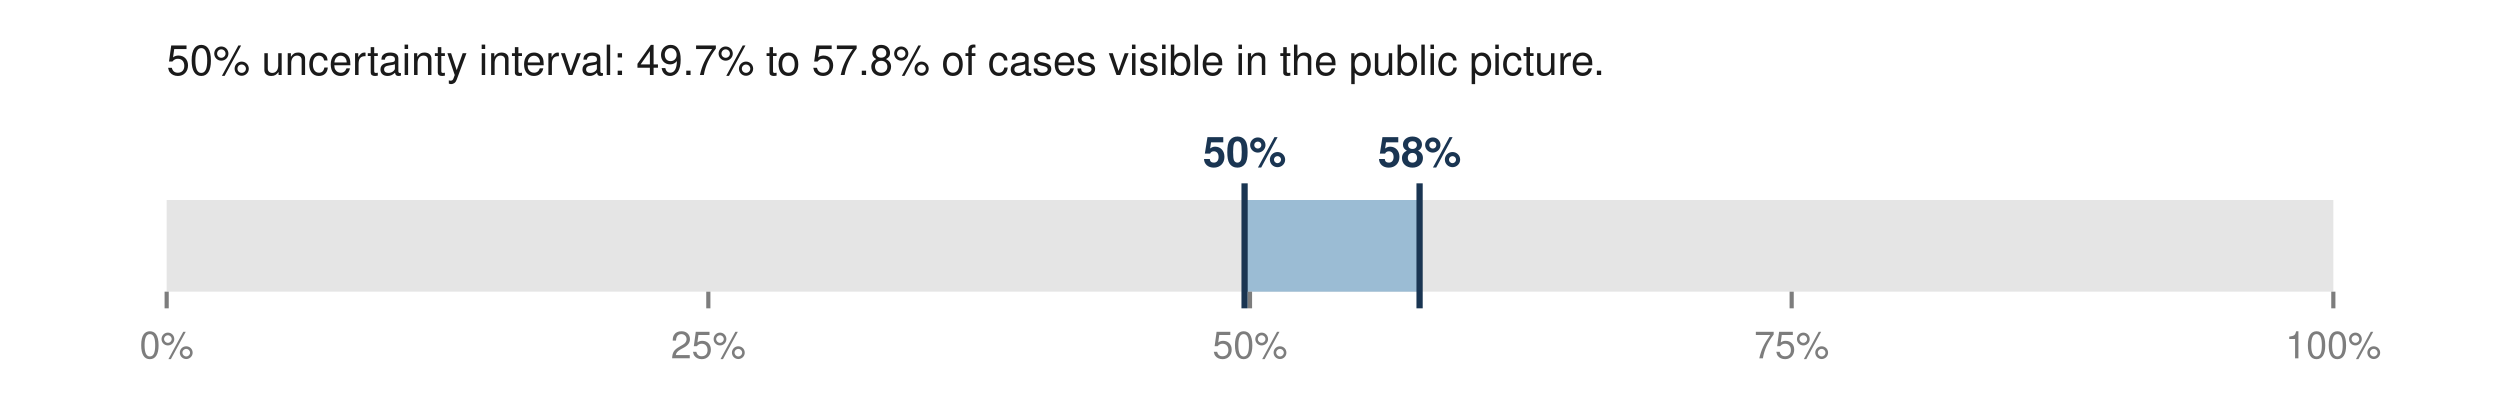
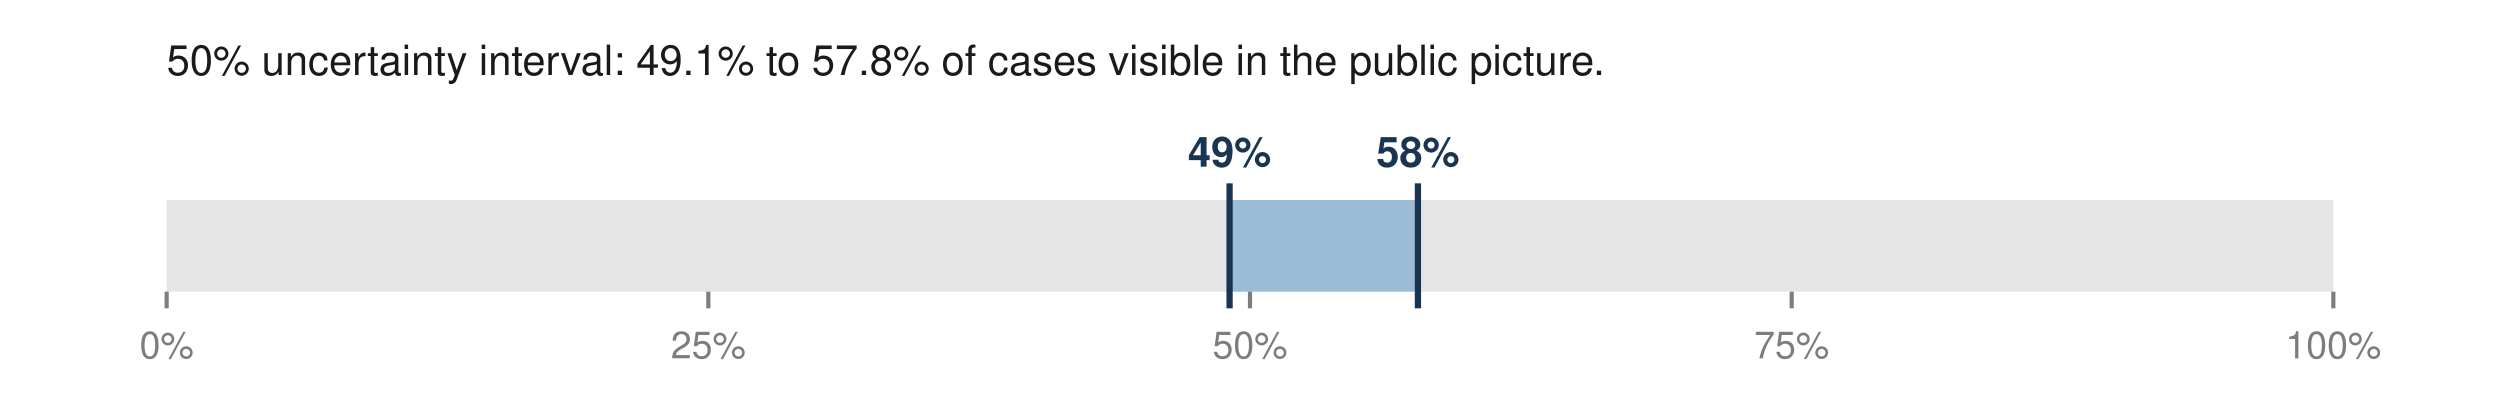
<svg xmlns="http://www.w3.org/2000/svg" viewBox="0 0 600 100" width="600" height="100" role="img" aria-labelledby="t">
-   <text x="40.0" y="18.0" font-family="Helvetica,Arial,sans-serif" font-size="10" fill="#1a1a1a" font-weight="normal" text-anchor="start">50% uncertainty interval: 49.7% to 57.8% of cases visible in the public picture.</text>
+   <text x="40.0" y="18.0" font-family="Helvetica,Arial,sans-serif" font-size="10" fill="#1a1a1a" font-weight="normal" text-anchor="start">50% uncertainty interval: 49.1% to 57.8% of cases visible in the public picture.</text>
  <rect x="40.0" y="48.0" width="520.0" height="22.0" fill="#e5e5e5" />
-   <rect x="298.7" y="48.0" width="42.0" height="22.0" fill="#9bbcd4" />
-   <line x1="298.7" y1="44.0" x2="298.7" y2="74.0" stroke="#1a3552" stroke-width="1.5" />
-   <line x1="340.7" y1="44.0" x2="340.7" y2="74.0" stroke="#1a3552" stroke-width="1.5" />
-   <text x="298.7" y="40.0" font-family="Helvetica,Arial,sans-serif" font-size="10" fill="#1a3552" font-weight="bold" text-anchor="middle">50%</text>
-   <text x="340.7" y="40.0" font-family="Helvetica,Arial,sans-serif" font-size="10" fill="#1a3552" font-weight="bold" text-anchor="middle">58%</text>
+   <rect x="295.1" y="48.0" width="45.2" height="22.0" fill="#9bbcd4" />
+   <line x1="295.1" y1="44.0" x2="295.1" y2="74.0" stroke="#1a3552" stroke-width="1.5" />
+   <line x1="340.3" y1="44.0" x2="340.3" y2="74.0" stroke="#1a3552" stroke-width="1.5" />
+   <text x="295.1" y="40.0" font-family="Helvetica,Arial,sans-serif" font-size="10" fill="#1a3552" font-weight="bold" text-anchor="middle">49%</text>
+   <text x="340.3" y="40.0" font-family="Helvetica,Arial,sans-serif" font-size="10" fill="#1a3552" font-weight="bold" text-anchor="middle">58%</text>
  <line x1="40.0" y1="70.0" x2="40.0" y2="74.0" stroke="#7d7d7d" stroke-width="1" />
  <text x="40.0" y="86.0" font-family="Helvetica,Arial,sans-serif" font-size="9" fill="#7d7d7d" font-weight="normal" text-anchor="middle">0%</text>
  <line x1="170.0" y1="70.0" x2="170.0" y2="74.0" stroke="#7d7d7d" stroke-width="1" />
  <text x="170.0" y="86.0" font-family="Helvetica,Arial,sans-serif" font-size="9" fill="#7d7d7d" font-weight="normal" text-anchor="middle">25%</text>
  <line x1="300.0" y1="70.0" x2="300.0" y2="74.0" stroke="#7d7d7d" stroke-width="1" />
  <text x="300.0" y="86.0" font-family="Helvetica,Arial,sans-serif" font-size="9" fill="#7d7d7d" font-weight="normal" text-anchor="middle">50%</text>
  <line x1="430.0" y1="70.0" x2="430.0" y2="74.0" stroke="#7d7d7d" stroke-width="1" />
  <text x="430.0" y="86.0" font-family="Helvetica,Arial,sans-serif" font-size="9" fill="#7d7d7d" font-weight="normal" text-anchor="middle">75%</text>
  <line x1="560.0" y1="70.0" x2="560.0" y2="74.0" stroke="#7d7d7d" stroke-width="1" />
  <text x="560.0" y="86.0" font-family="Helvetica,Arial,sans-serif" font-size="9" fill="#7d7d7d" font-weight="normal" text-anchor="middle">100%</text>
</svg>
